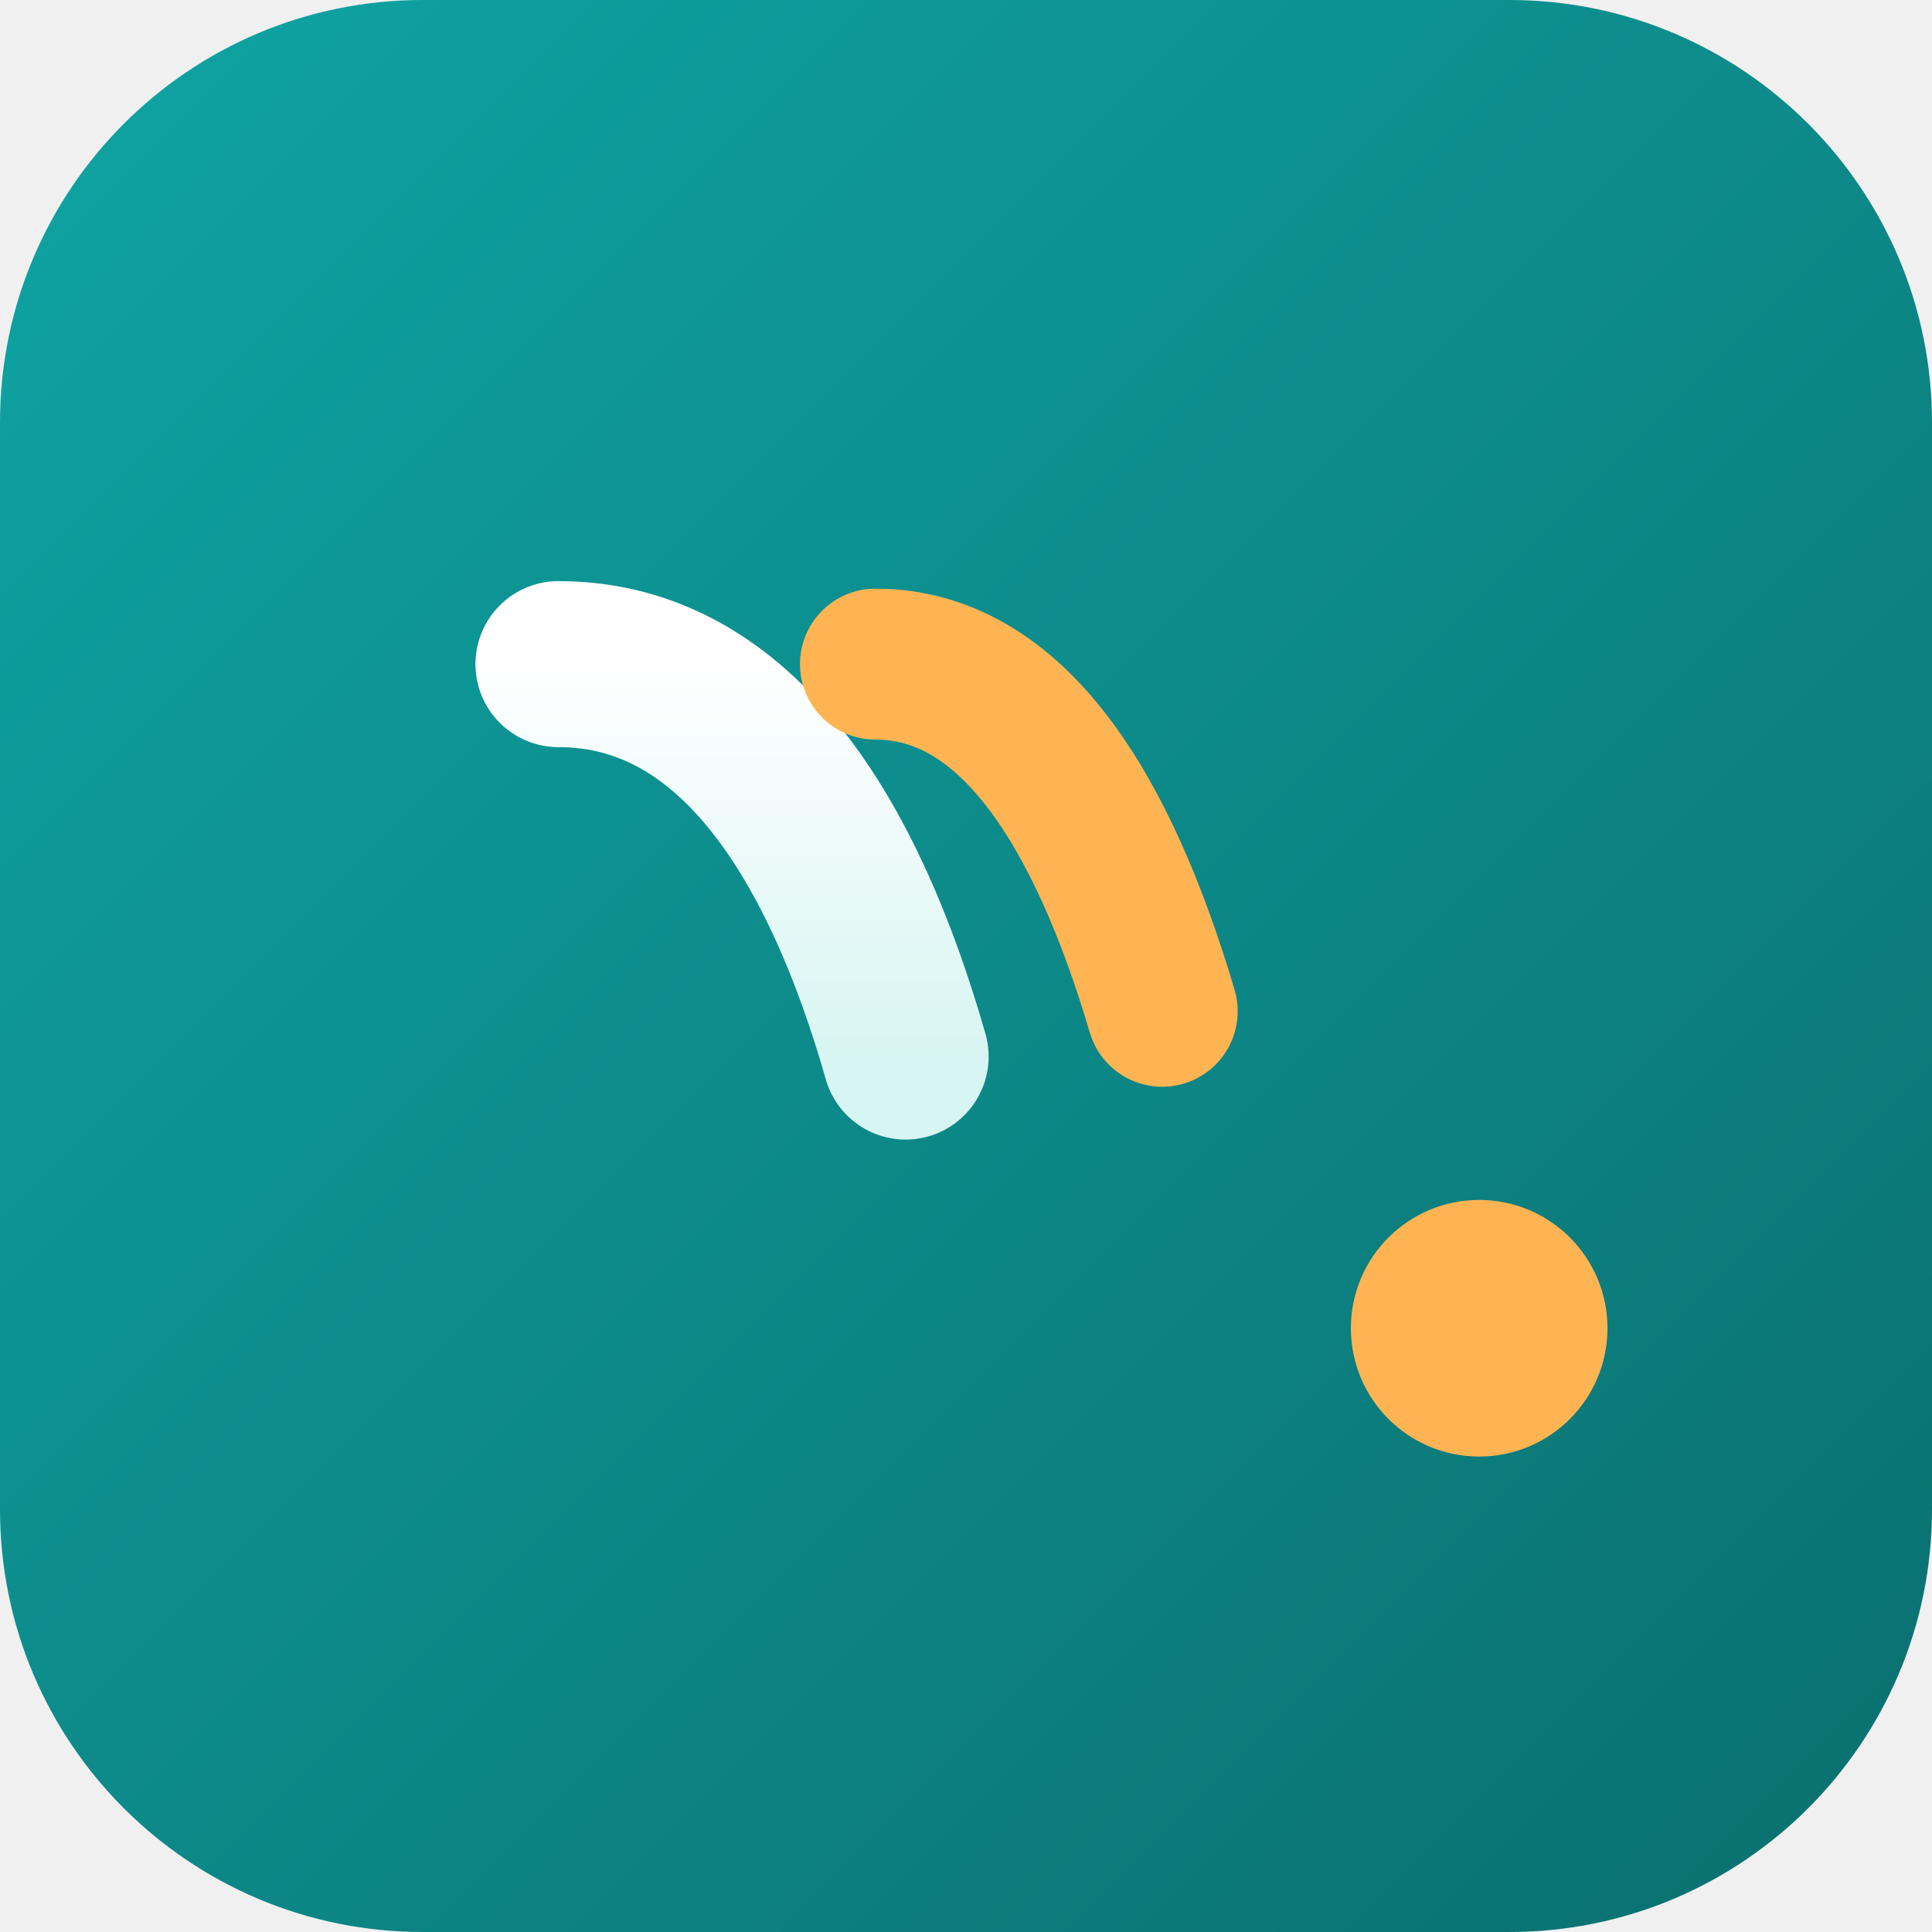
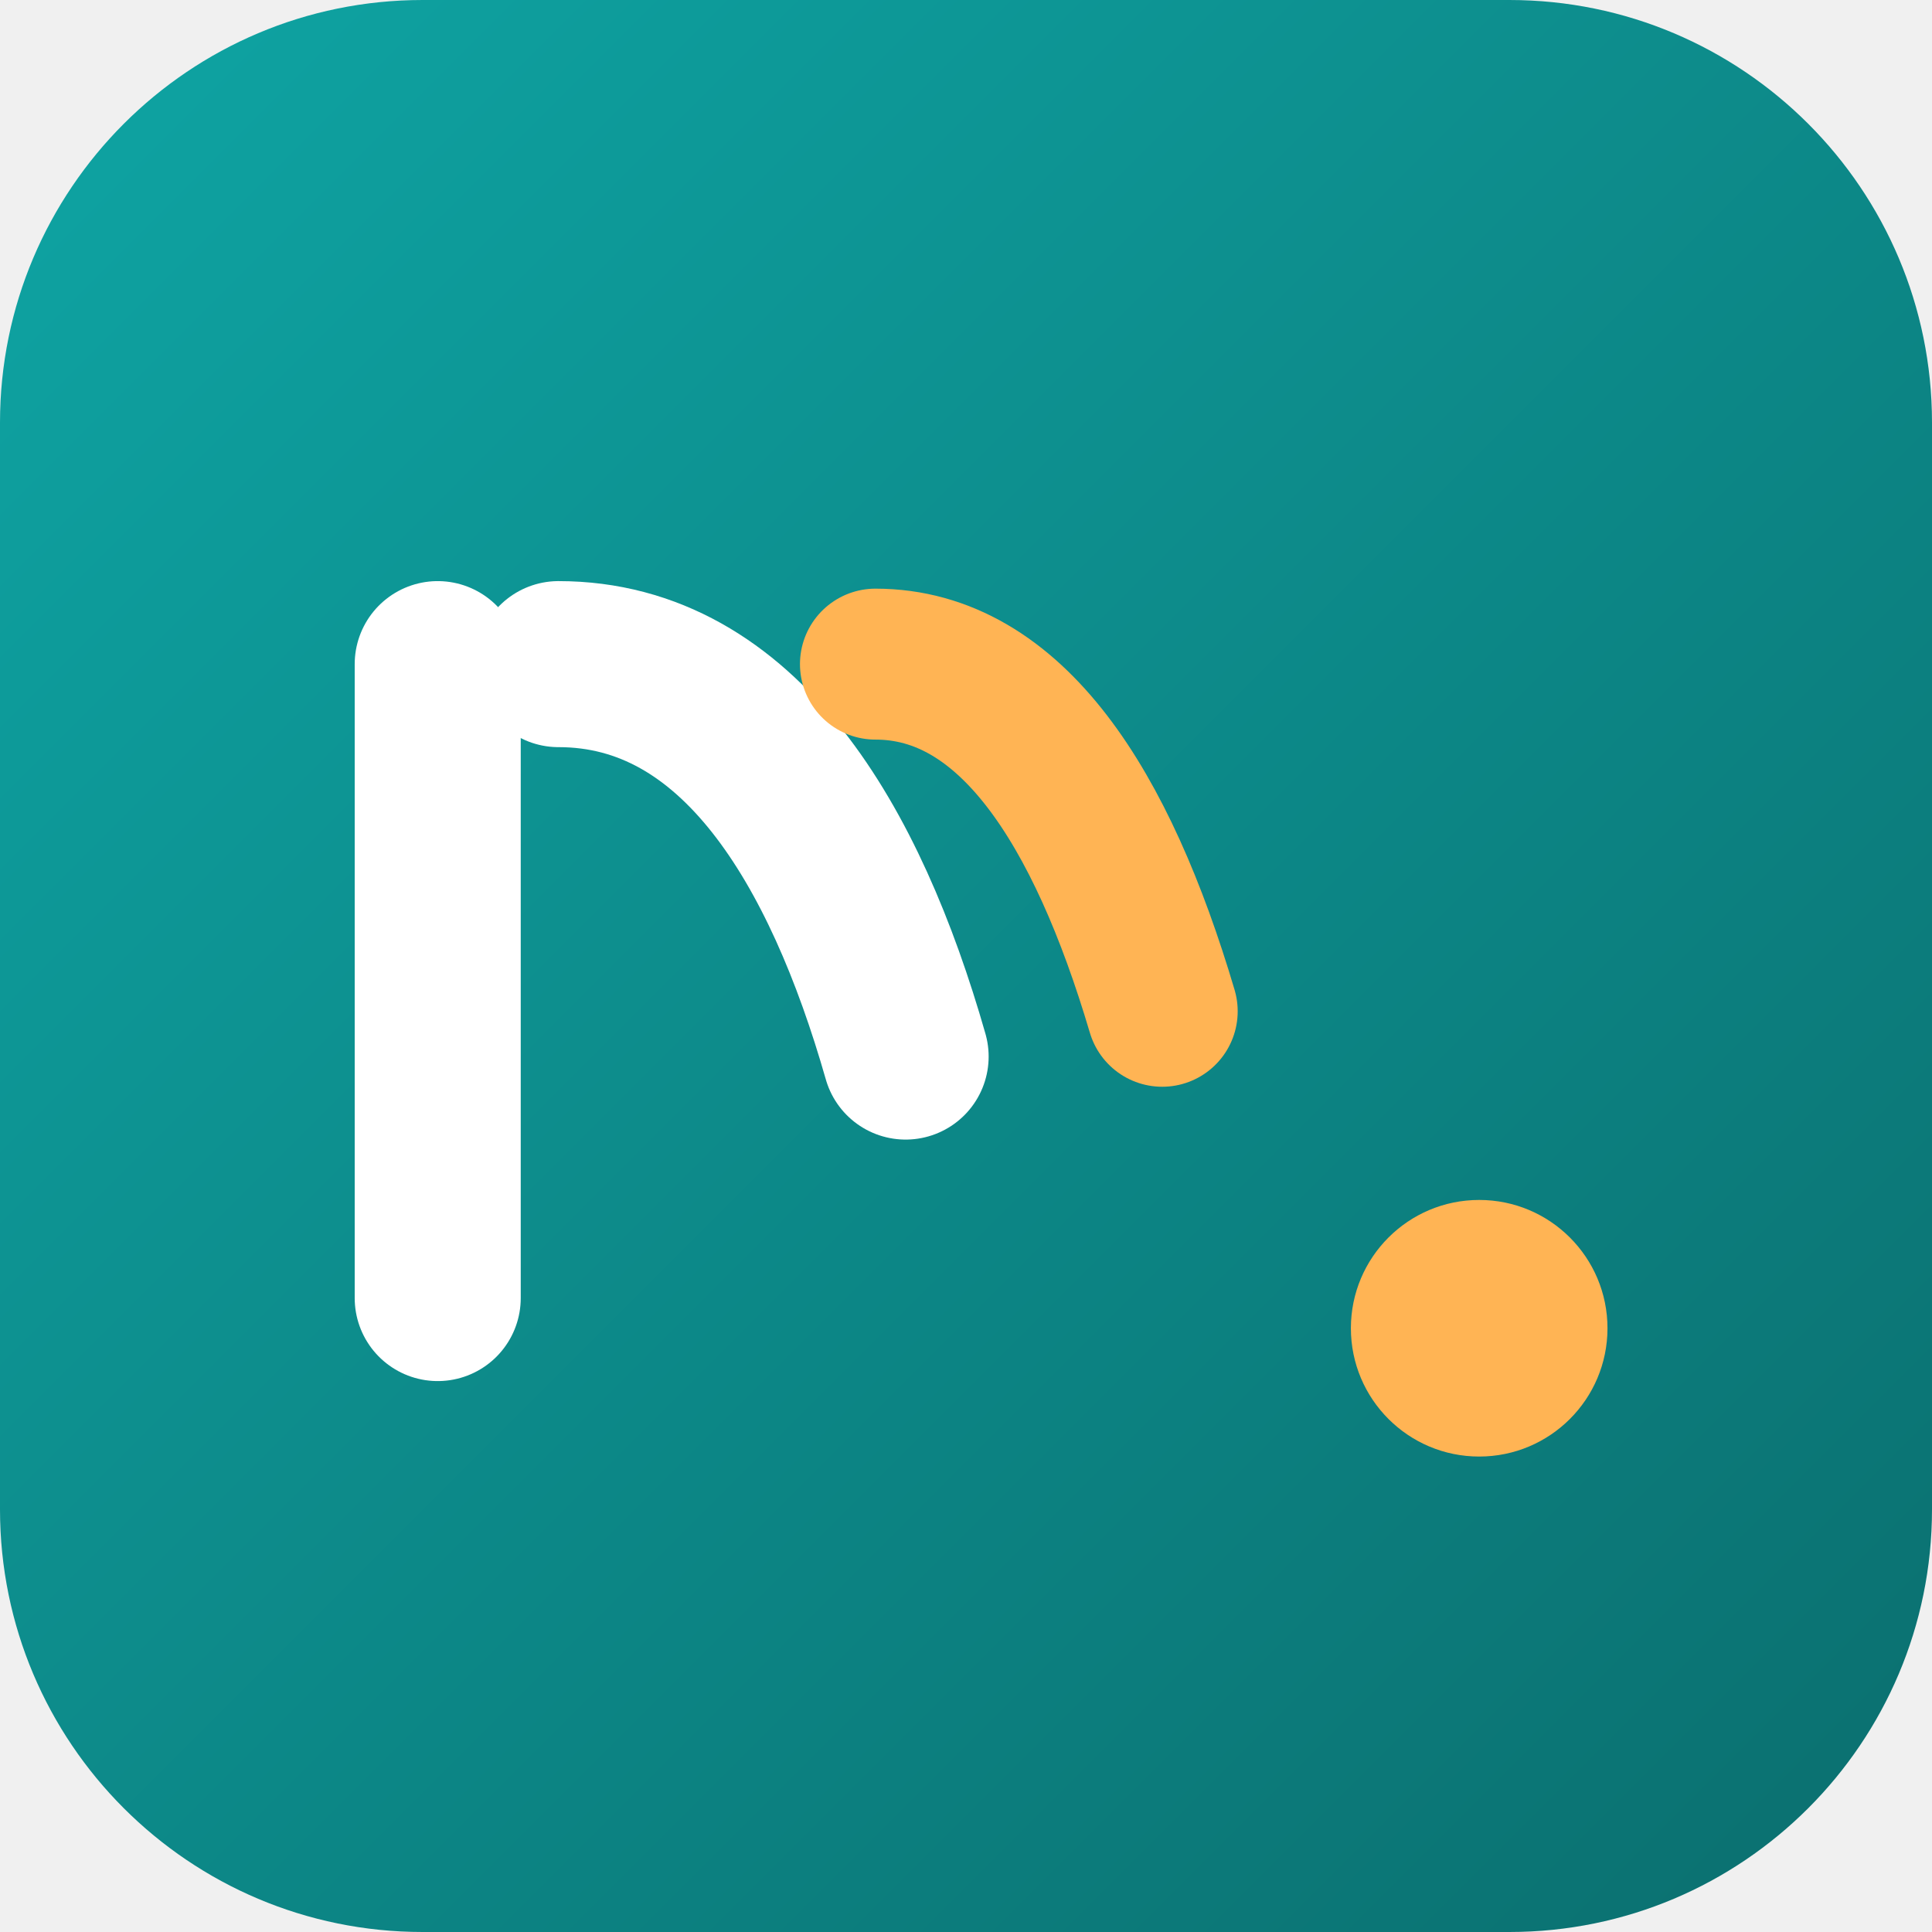
<svg xmlns="http://www.w3.org/2000/svg" width="512" height="512" viewBox="0 0 512 512">
  <defs>
    <linearGradient id="tile" x1="0" y1="0" x2="1" y2="1">
      <stop offset="0" stop-color="#0EA5A4" />
      <stop offset="1" stop-color="#0B6E6E" />
    </linearGradient>
-     <linearGradient id="stroke" x1="0" y1="0" x2="0" y2="1">
-       <stop offset="0" stop-color="#FFFFFF" />
-       <stop offset="1" stop-color="#D7F5F2" />
-     </linearGradient>
  </defs>
  <rect width="512" height="512" rx="112" ry="112" fill="url(#tile)" />
-   <path d="M116 344 L116 176" stroke="url(#stroke)" stroke-width="44" stroke-linecap="round" />
-   <path d="M148 176 C 196 176, 224 224, 240 280" stroke="url(#stroke)" stroke-width="44" stroke-linecap="round" fill="none" />
+   <path d="M116 344 L116 176" stroke="#FFFFFF" stroke-width="44" stroke-linecap="round" />
+   <path d="M148 176 C 196 176, 224 224, 240 280" stroke="#FFFFFF" stroke-width="44" stroke-linecap="round" fill="none" />
  <path d="M232 176 C 268 176, 292 214, 308 268" stroke="#FFB454" stroke-width="40" stroke-linecap="round" fill="none" />
  <circle cx="392" cy="352" r="34" fill="#FFB454" />
</svg>
